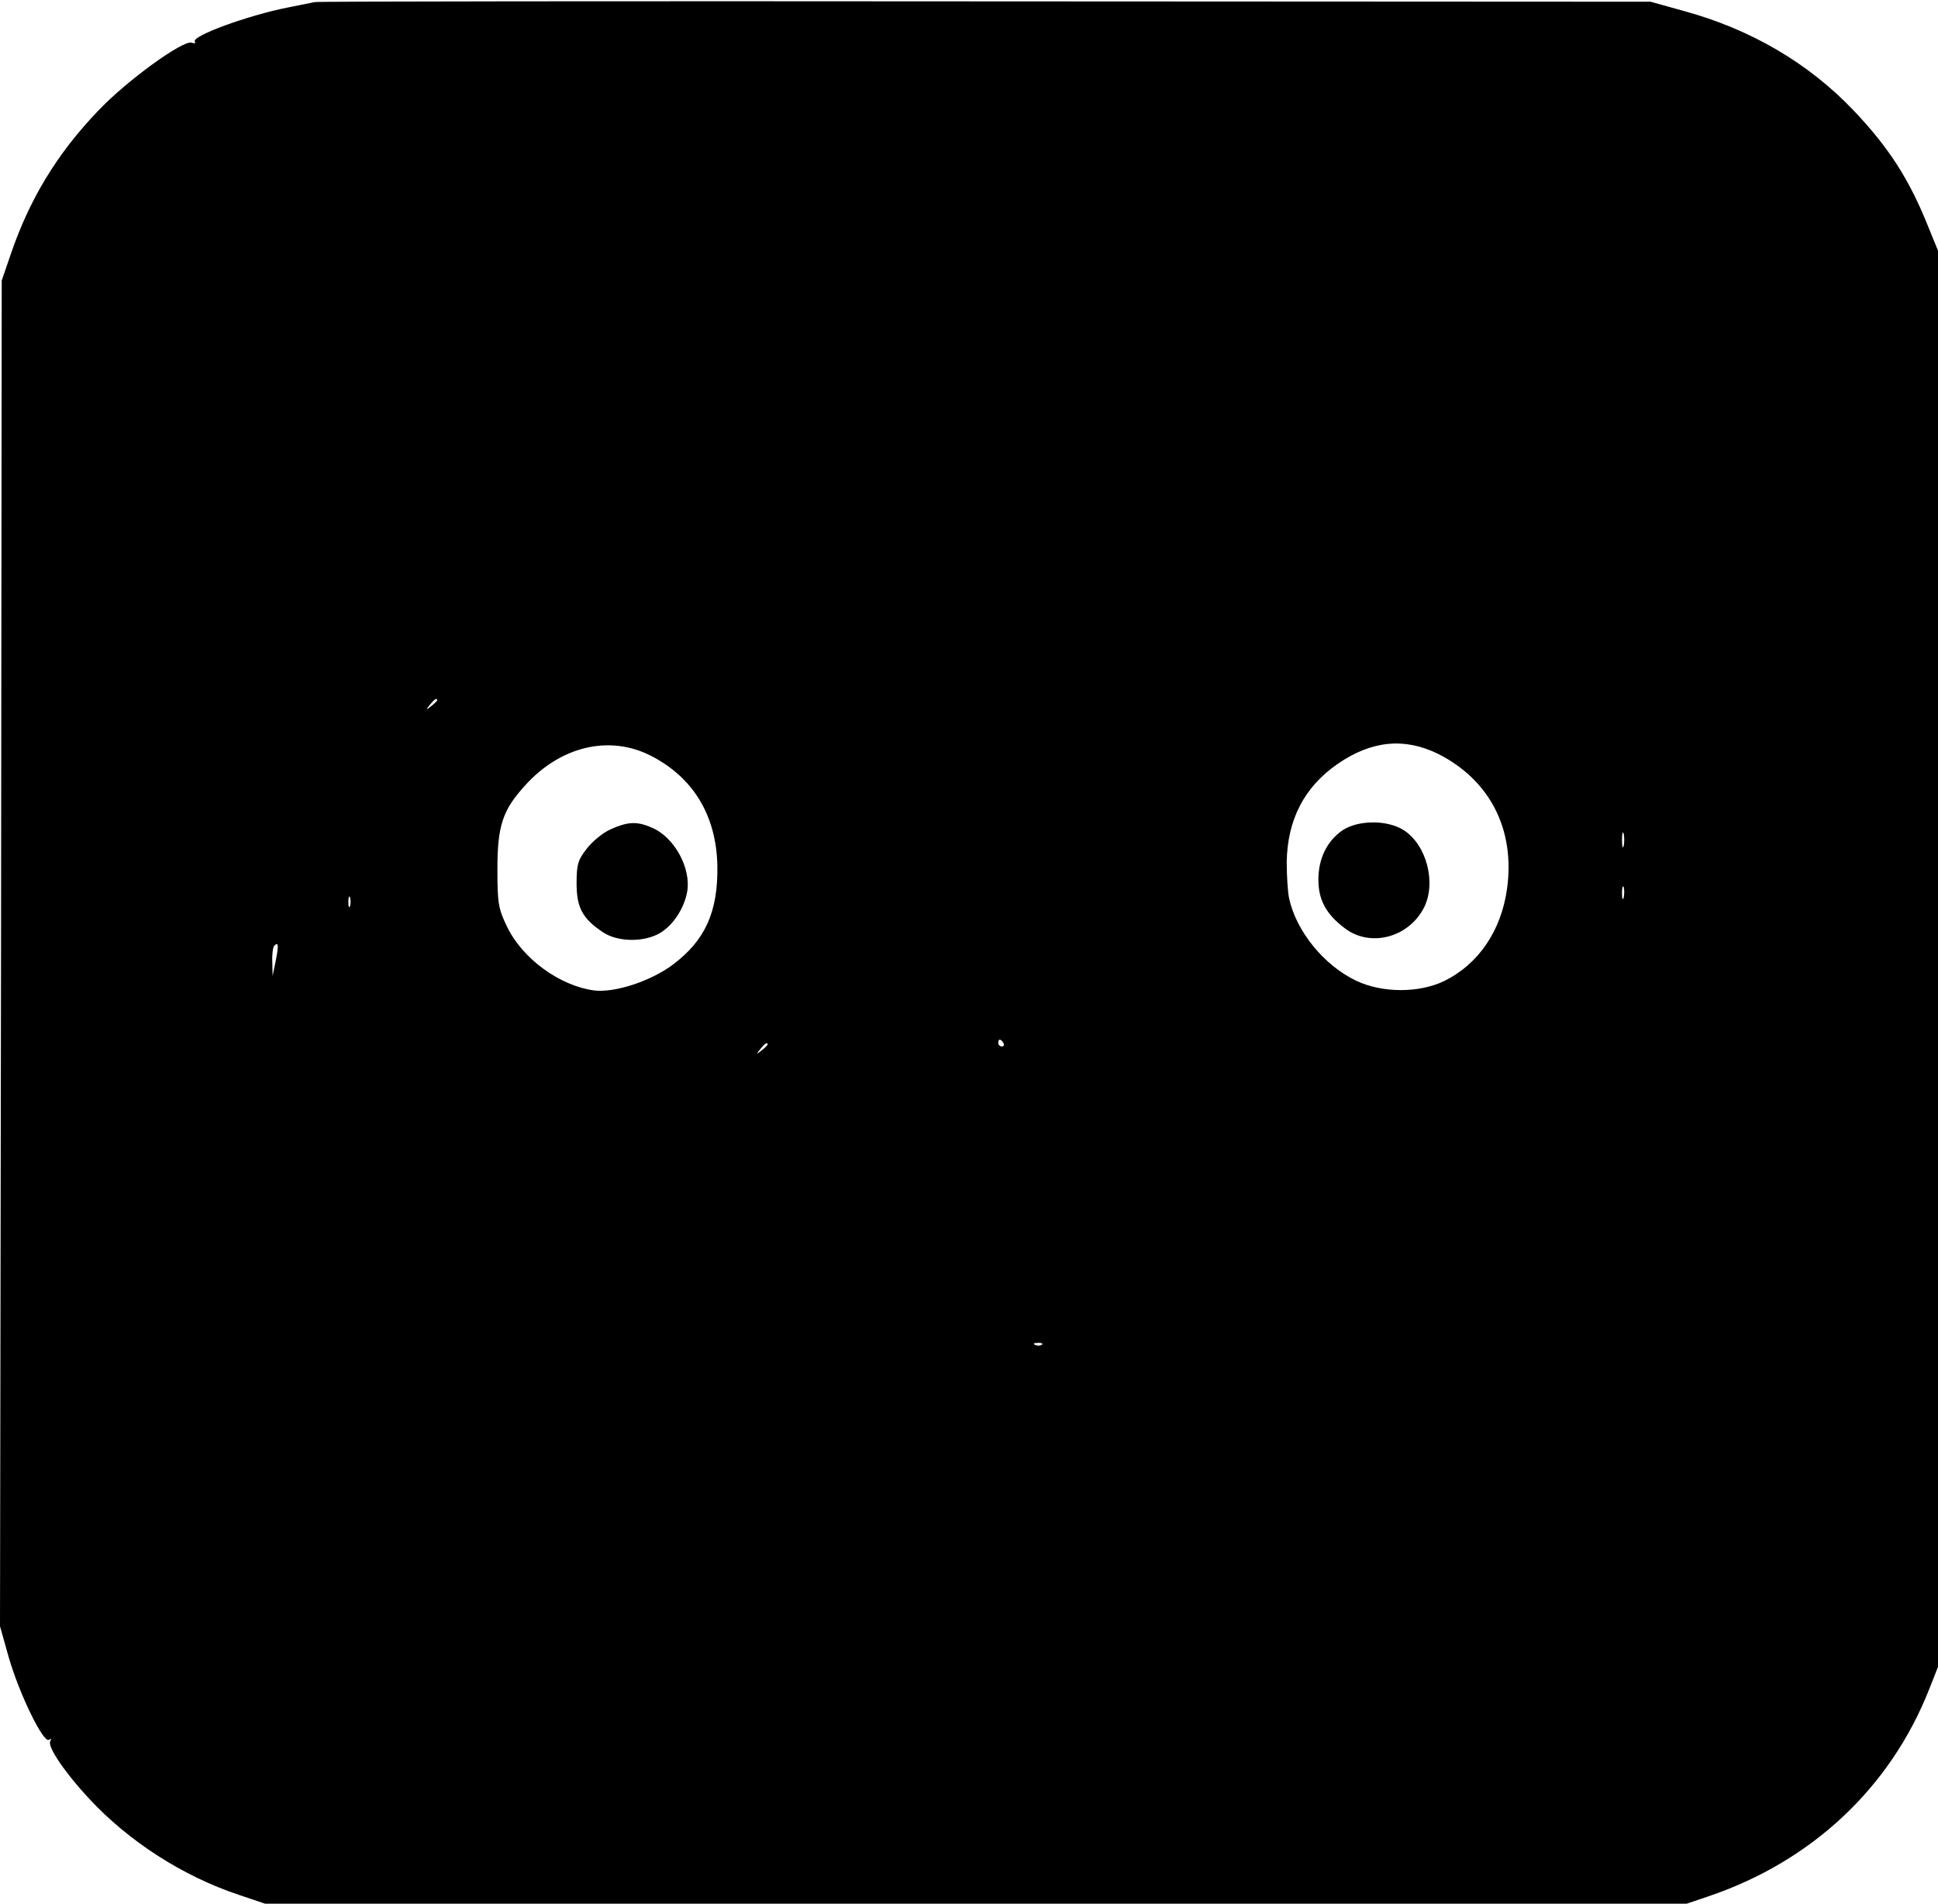
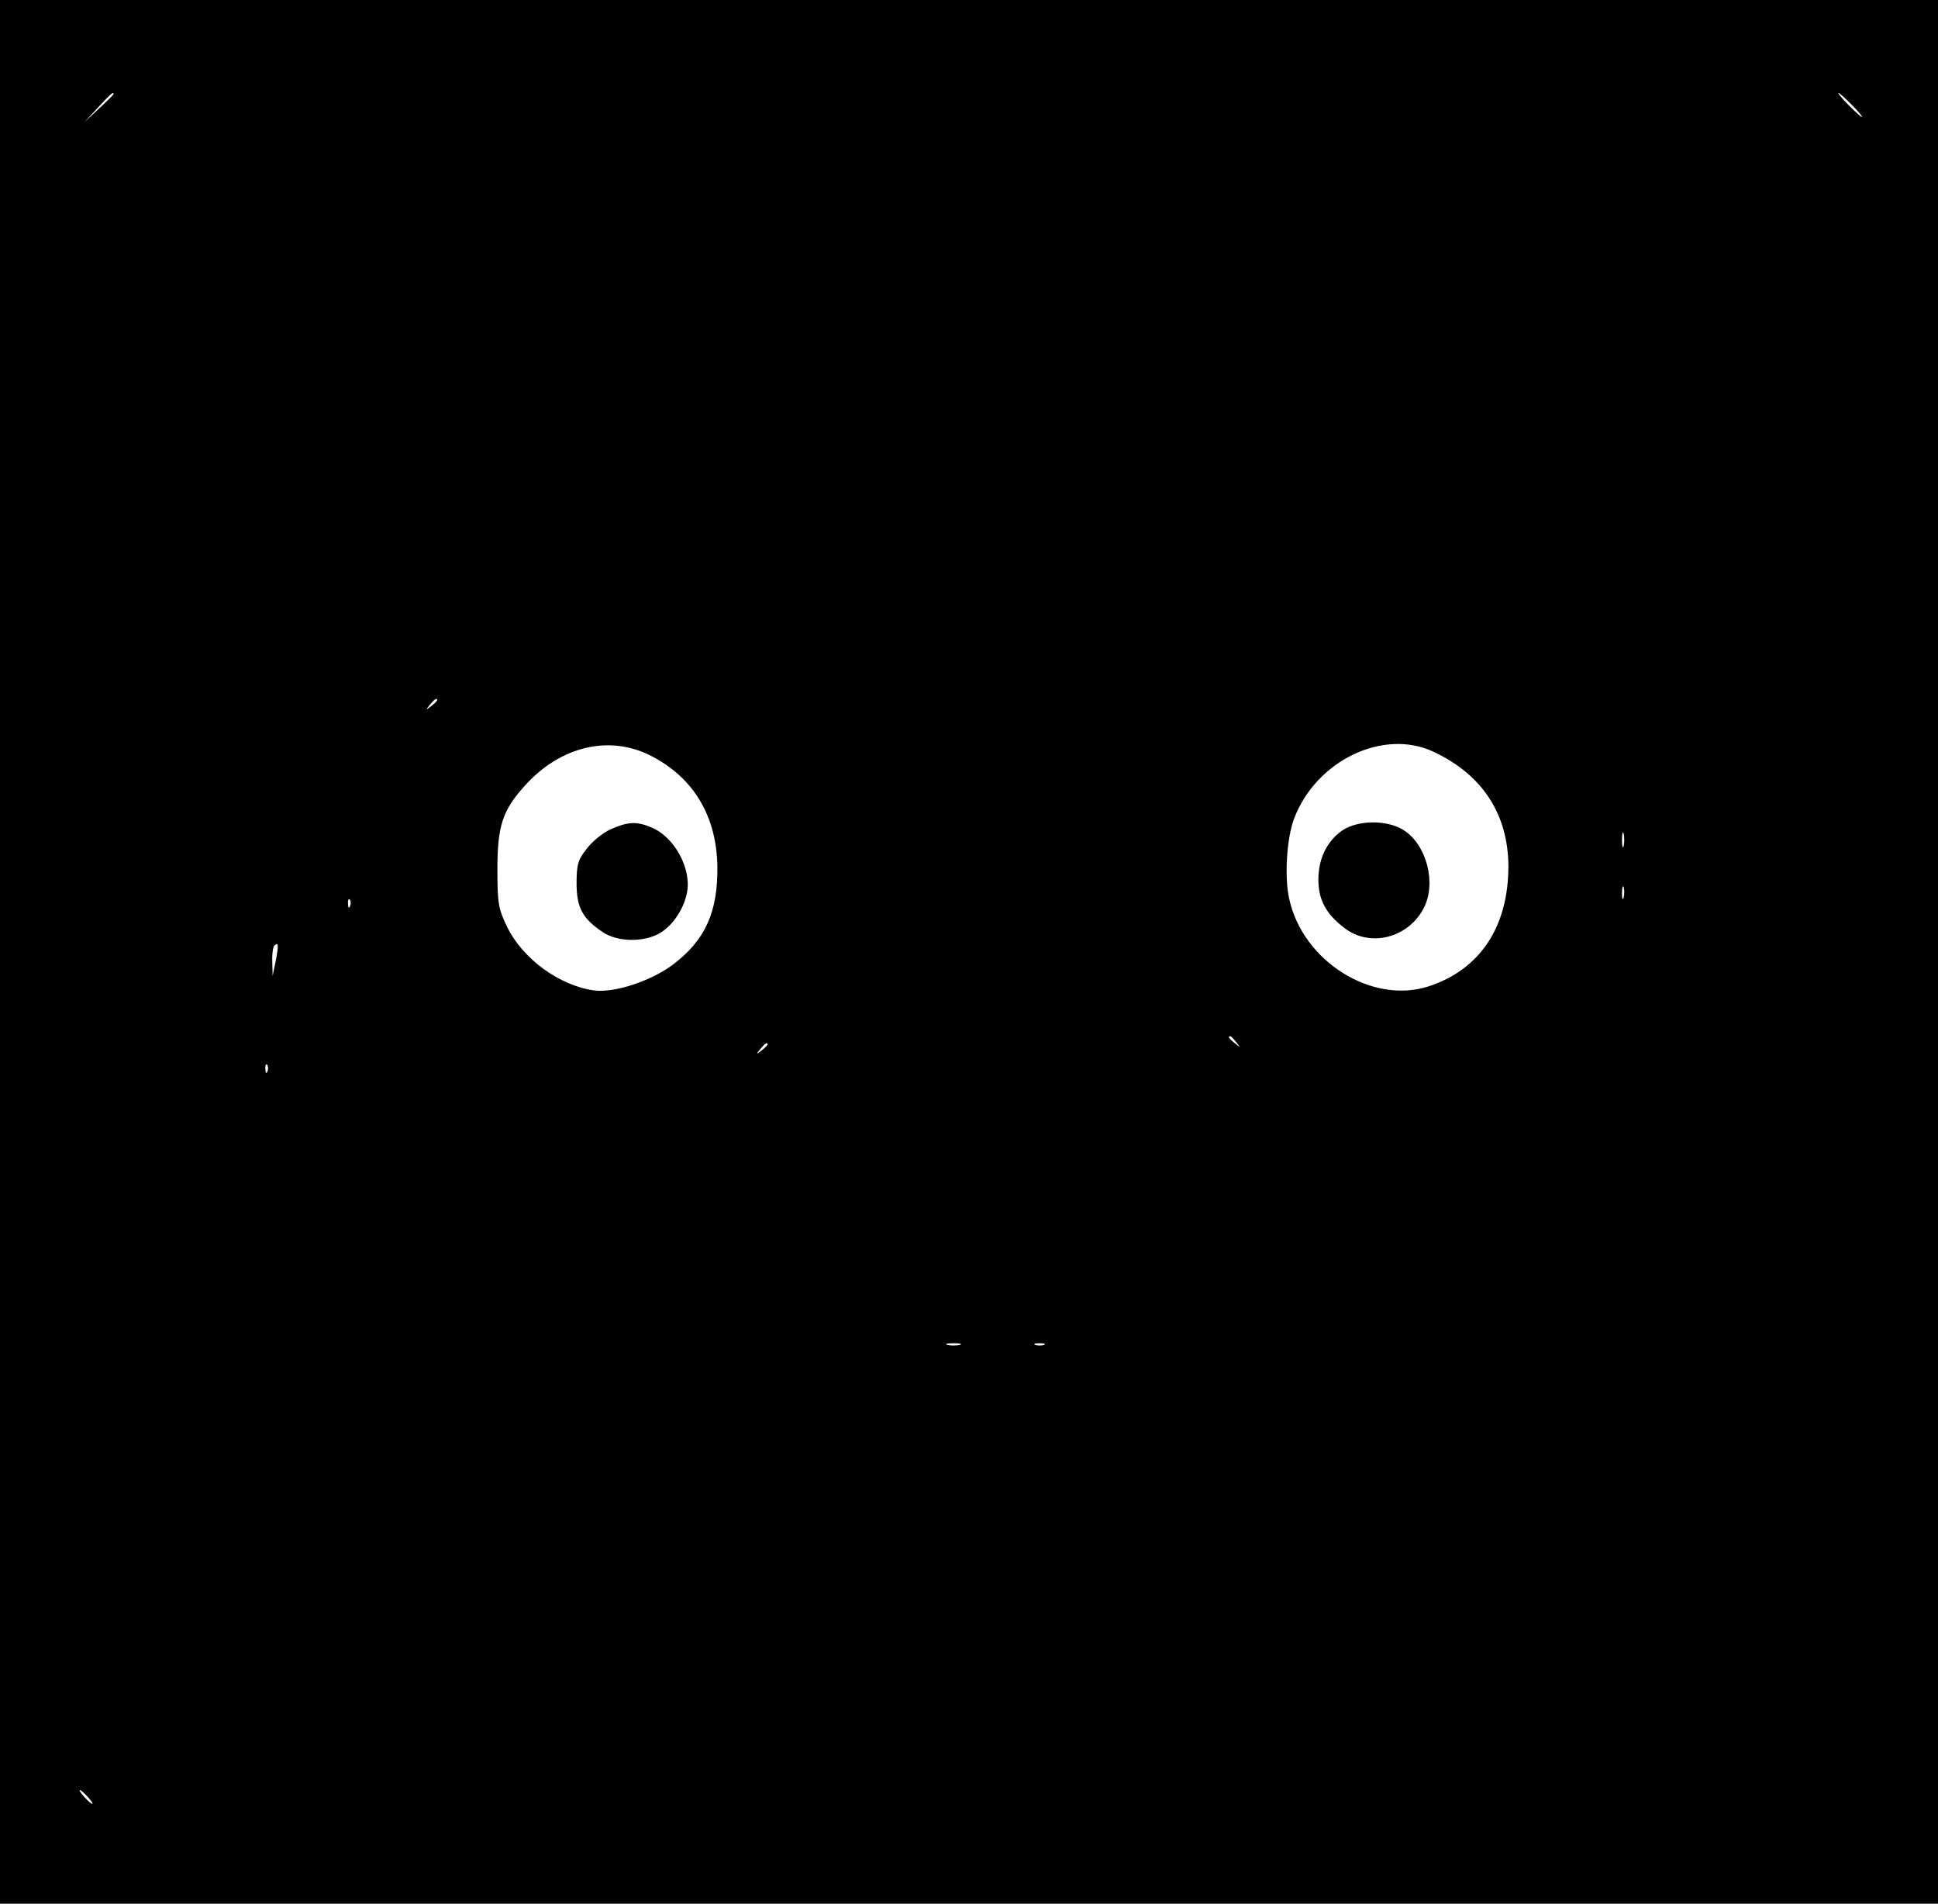
<svg xmlns="http://www.w3.org/2000/svg" version="1.0" width="563pt" height="553pt" viewBox="0 0 563 553" preserveAspectRatio="xMidYMid meet">
  <g transform="translate(0,553) scale(0.1,-0.1)" fill="#000000" stroke="none">
-     <path d="M915 5524 c-11 -2 -45 -9 -75 -15 -119 -23 -285 -84 -274 -100 3 -5 -1 -6 -9 -3 -24 9 -189 -110 -272 -198 -120 -125 -201 -259 -256 -423 l-24 -70 -2 -1955 -3 -1954 25 -89 c31 -108 101 -251 117 -241 7 4 8 3 4 -4 -9 -15 42 -91 113 -167 115 -124 272 -225 434 -279 l77 -26 2065 0 2065 0 62 21 c300 101 529 315 642 601 l26 66 0 2057 0 2057 -27 66 c-56 141 -116 234 -220 343 -130 136 -297 234 -491 287 l-97 27 -1930 1 c-1062 1 -1939 0 -1950 -2z m355 -2028 c0 -2 -8 -10 -17 -17 -16 -13 -17 -12 -4 4 13 16 21 21 21 13z m620 -161 c124 -63 191 -174 194 -320 2 -134 -35 -216 -129 -287 -64 -48 -170 -83 -230 -75 -100 14 -207 92 -252 185 -25 52 -28 67 -28 167 0 126 15 172 81 244 102 113 244 147 364 86z m2288 5 c150 -76 224 -219 200 -392 -17 -122 -83 -219 -183 -268 -73 -35 -179 -35 -255 1 -93 44 -174 143 -195 239 -4 18 -7 66 -7 106 2 123 51 218 148 285 99 68 194 77 292 29z m539 -267 c-3 -10 -5 -2 -5 17 0 19 2 27 5 18 2 -10 2 -26 0 -35z m0 -150 c-3 -10 -5 -4 -5 12 0 17 2 24 5 18 2 -7 2 -21 0 -30z m-3700 -25 c-3 -7 -5 -2 -5 12 0 14 2 19 5 13 2 -7 2 -19 0 -25z m-216 -159 l-9 -44 -1 41 c-1 22 2 44 6 47 12 12 13 1 4 -44z m2114 -239 c3 -5 1 -10 -4 -10 -6 0 -11 5 -11 10 0 6 2 10 4 10 3 0 8 -4 11 -10z m-685 -4 c0 -2 -8 -10 -17 -17 -16 -13 -17 -12 -4 4 13 16 21 21 21 13z m797 -872 c-3 -3 -12 -4 -19 -1 -8 3 -5 6 6 6 11 1 17 -2 13 -5z" />
+     <path d="M0 2765 l0 -2765 2815 0 2815 0 0 2765 0 2765 -2815 0 -2815 0 0 -2765z m330 2492 c0 -2 -19 -21 -42 -42 l-43 -40 40 43 c36 39 45 47 45 39z m5050 -32 c19 -19 32 -35 29 -35 -3 0 -20 16 -39 35 -19 19 -32 35 -29 35 3 0 20 -16 39 -35z m-4110 -1729 c0 -2 -8 -10 -17 -17 -16 -13 -17 -12 -4 4 13 16 21 21 21 13z m620 -161 c124 -63 191 -174 194 -320 2 -134 -35 -216 -129 -287 -64 -48 -170 -83 -230 -75 -100 14 -207 92 -252 185 -25 52 -28 67 -28 167 0 126 15 172 81 244 102 113 244 147 364 86z m2275 11 c142 -67 216 -181 217 -332 0 -176 -82 -300 -231 -349 -164 -54 -367 72 -406 255 -14 63 -7 174 14 231 64 170 260 264 406 195z m552 -273 c-3 -10 -5 -2 -5 17 0 19 2 27 5 18 2 -10 2 -26 0 -35z m0 -150 c-3 -10 -5 -4 -5 12 0 17 2 24 5 18 2 -7 2 -21 0 -30z m-3700 -25 c-3 -8 -6 -5 -6 6 -1 11 2 17 5 13 3 -3 4 -12 1 -19z m-216 -159 l-9 -44 -1 41 c-1 22 2 44 6 47 12 12 13 1 4 -44z m2790 -236 c13 -16 12 -17 -3 -4 -17 13 -22 21 -14 21 2 0 10 -8 17 -17z m-1361 -7 c0 -2 -8 -10 -17 -17 -16 -13 -17 -12 -4 4 13 16 21 21 21 13z m-1453 -78 c-3 -8 -6 -5 -6 6 -1 11 2 17 5 13 3 -3 4 -12 1 -19z m2011 -795 c-10 -2 -26 -2 -35 0 -10 3 -2 5 17 5 19 0 27 -2 18 -5z m245 0 c-7 -2 -19 -2 -25 0 -7 3 -2 5 12 5 14 0 19 -2 13 -5z m-2778 -1313 c10 -11 16 -20 13 -20 -3 0 -13 9 -23 20 -10 11 -16 20 -13 20 3 0 13 -9 23 -20z" />
    <path d="M1774 3121 c-23 -10 -54 -36 -70 -57 -25 -32 -29 -46 -29 -100 0 -70 17 -102 75 -141 43 -30 121 -31 168 -3 38 23 69 71 78 118 13 69 -37 161 -103 188 -43 19 -70 17 -119 -5z" />
-     <path d="M3900 3118 c-45 -31 -70 -82 -70 -143 0 -59 22 -100 76 -141 74 -57 185 -28 230 58 38 73 8 185 -59 227 -48 30 -132 29 -177 -1z" />
+     <path d="M3900 3118 c-45 -31 -70 -82 -70 -143 0 -59 22 -100 76 -141 74 -57 185 -29 230 58 38 73 8 185 -59 227 -48 30 -132 29 -177 -1z" />
  </g>
</svg>
